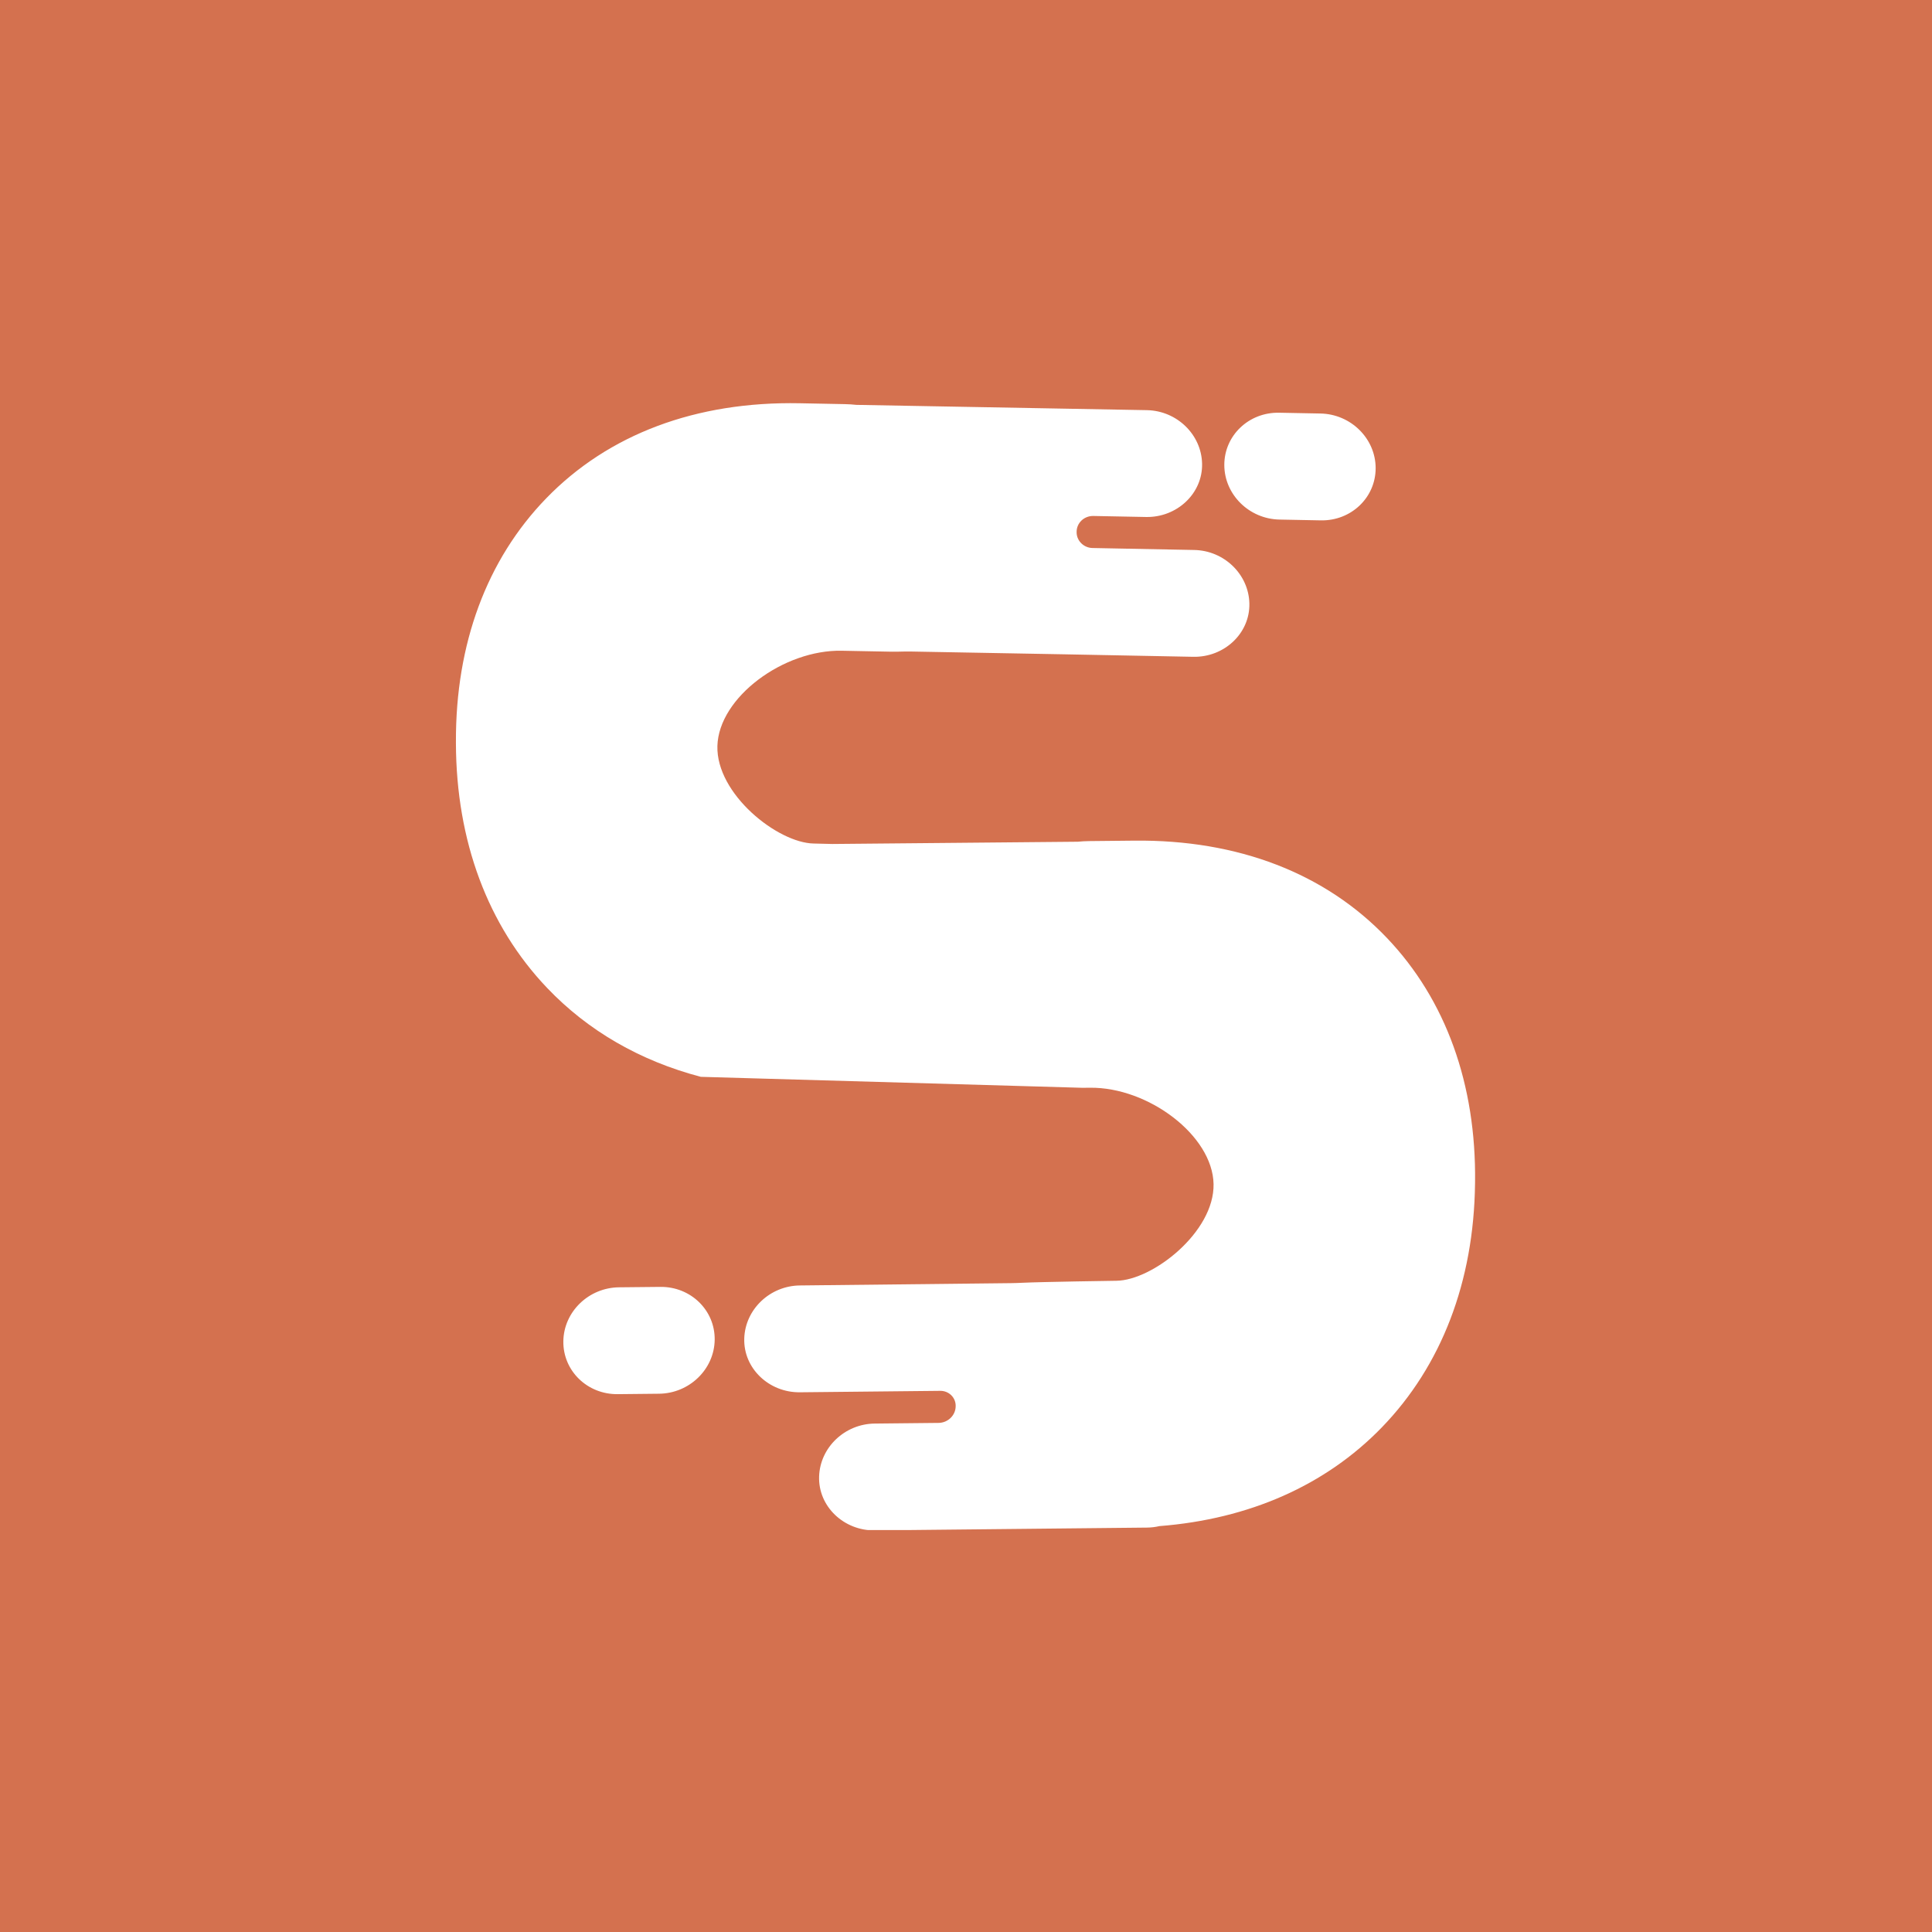
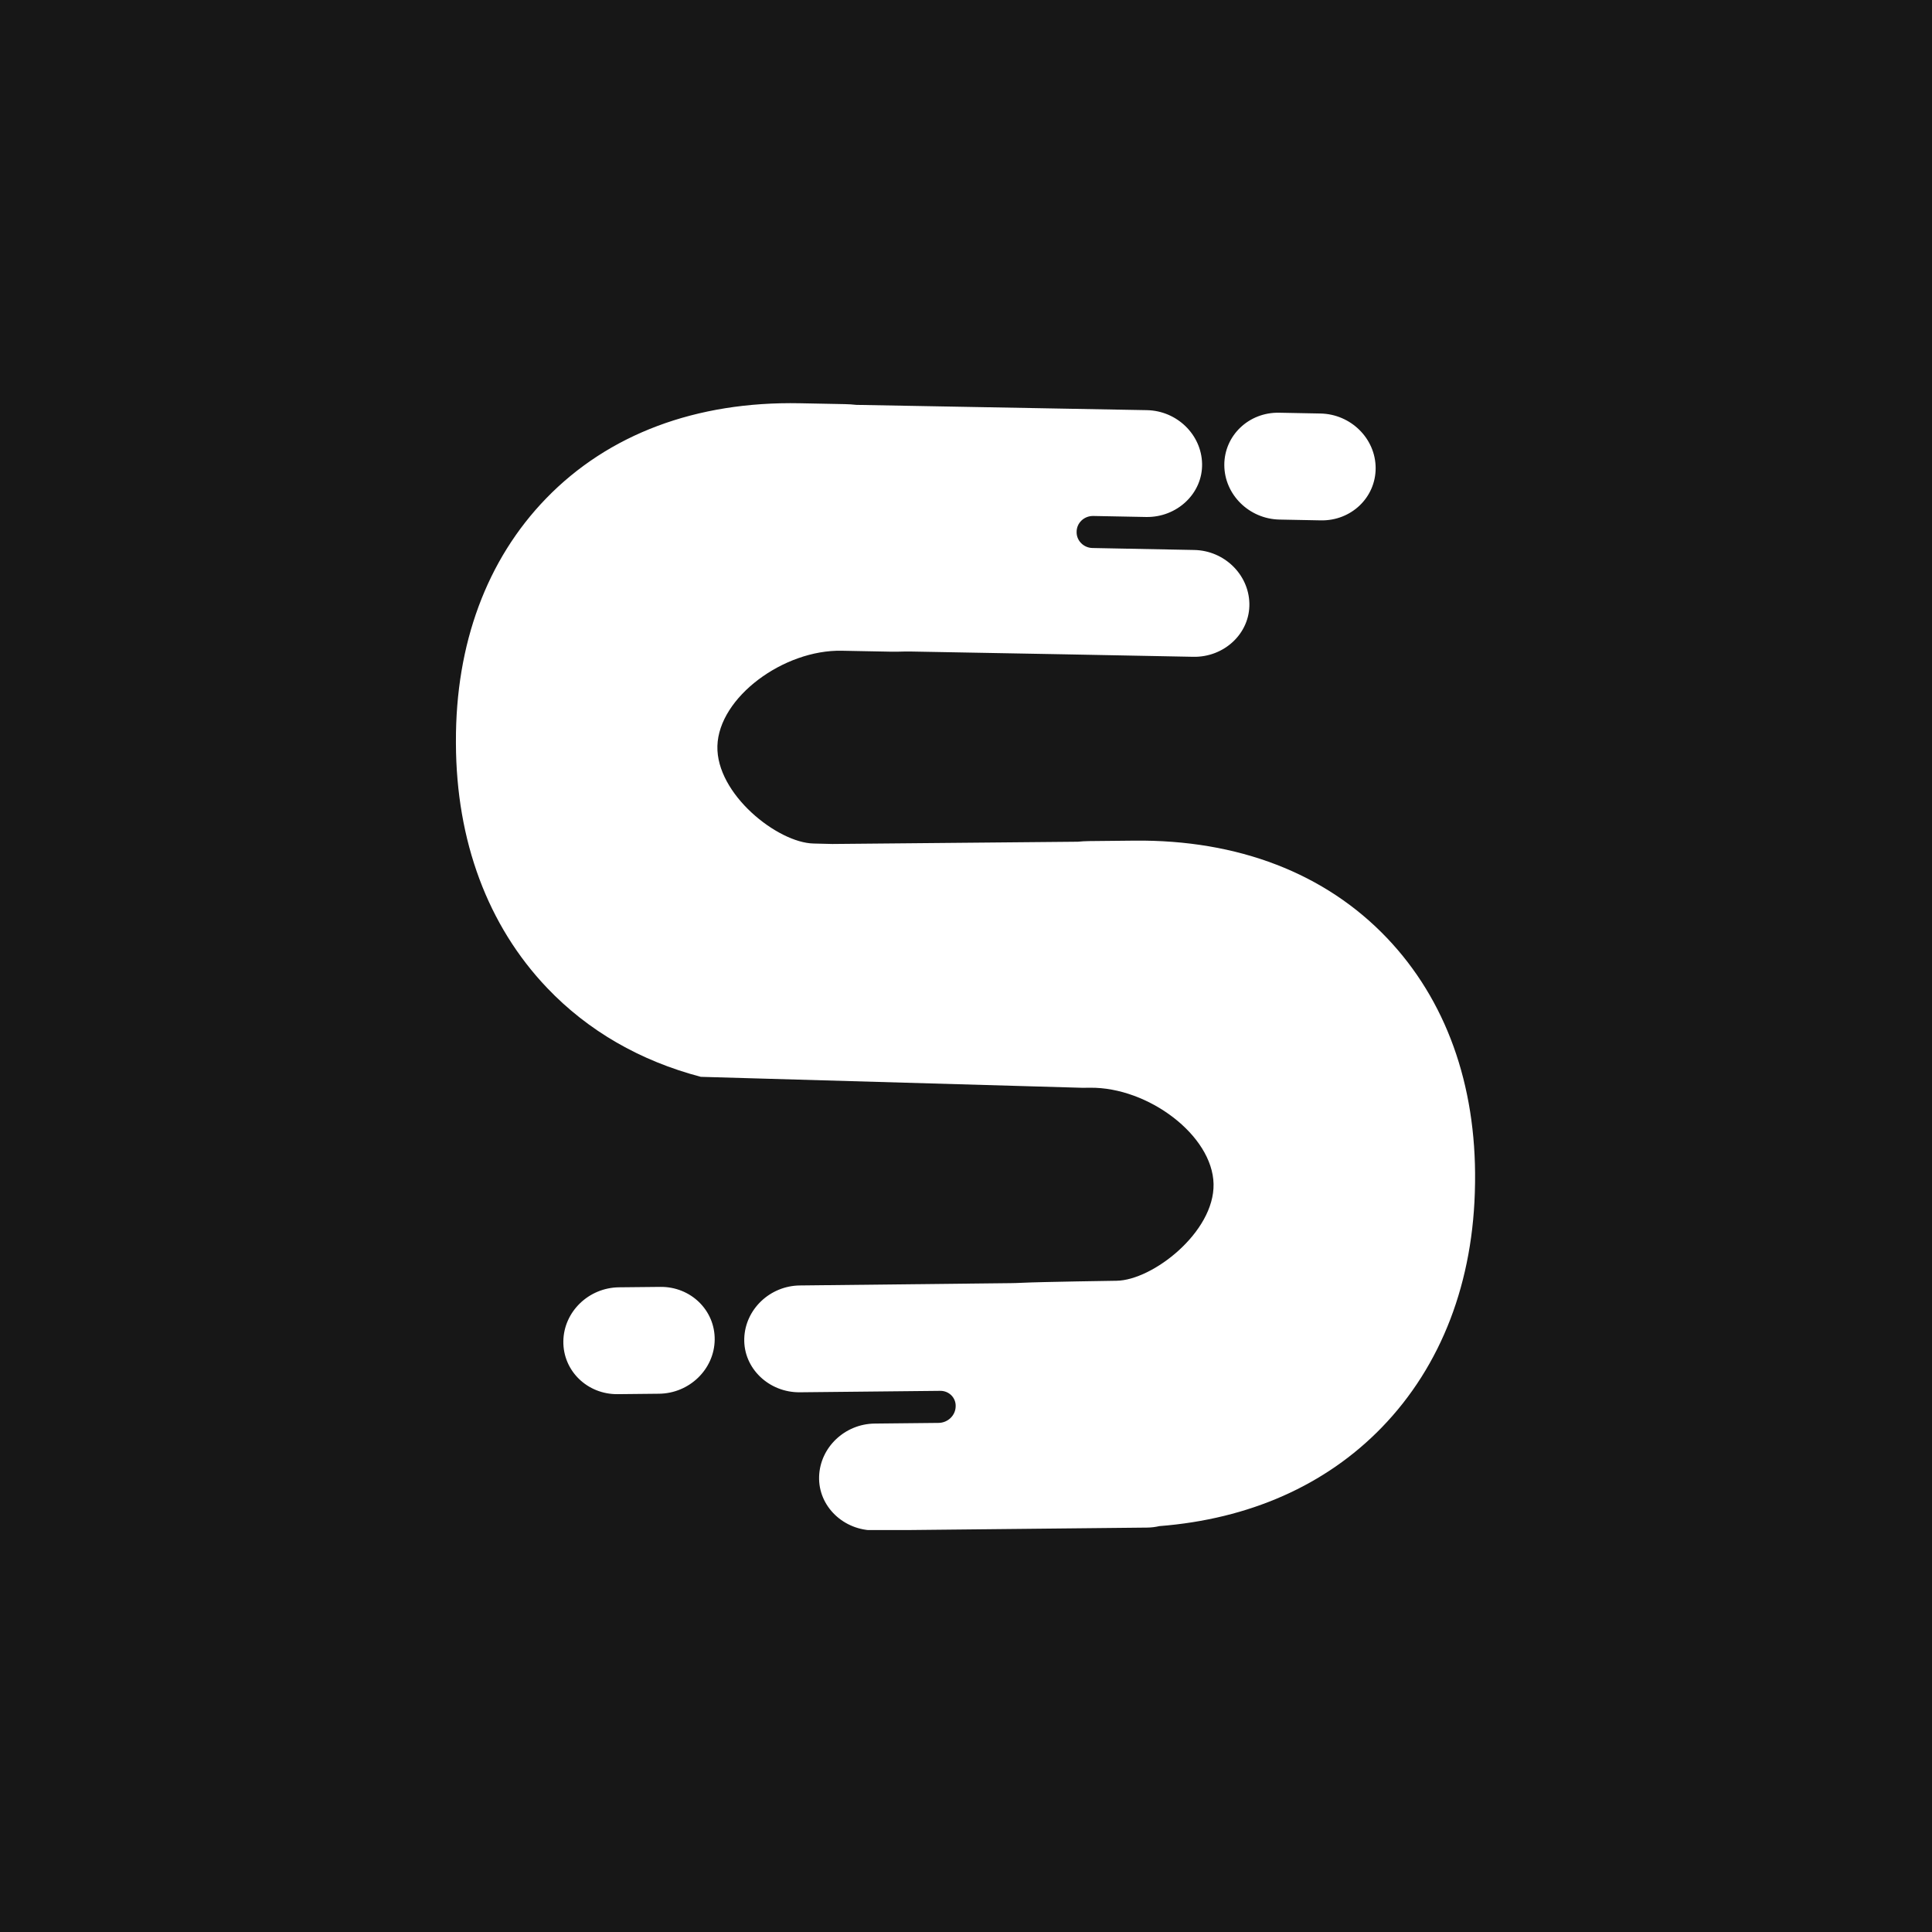
<svg xmlns="http://www.w3.org/2000/svg" width="1080" zoomAndPan="magnify" viewBox="0 0 810 810" height="1080" preserveAspectRatio="xMidYMid meet" version="1.0">
  <defs>
    <clipPath id="66967ff62d">
      <path d="M 191 169 L 619 169 L 619 641.477 L 191 641.477 Z M 191 169 " clip-rule="nonzero" />
    </clipPath>
  </defs>
-   <rect x="-81" width="972" fill="#D4714F" y="-81" height="972" fill-opacity="1" />
+   <rect x="-81" width="972" fill="#171717" y="-81" height="972" fill-opacity="1" />
  <g clip-path="url(#66967ff62d)">
    <path fill="#ffffff" d="M 453.848 456.066 L 457.016 456.035 C 481.41 455.766 508.398 476.039 508.793 496.418 C 509.18 516.562 483.203 536.805 468.062 536.965 C 468.062 536.965 436.469 537.422 428.609 537.809 C 426.988 537.891 425.367 537.949 423.75 537.965 L 335.371 538.934 C 322.781 539.059 312.426 548.961 312.035 561.133 C 311.637 573.688 322.402 583.855 335.332 583.723 L 394.172 583.117 C 397.797 583.074 400.699 585.895 400.672 589.414 C 400.668 589.473 400.668 589.527 400.668 589.582 C 400.641 593.395 397.418 596.52 393.496 596.559 L 366.746 596.836 C 354.156 596.965 343.801 606.863 343.414 619.035 C 343.012 631.594 353.777 641.758 366.711 641.625 L 480.922 640.449 C 482.695 640.434 484.426 640.215 486.086 639.828 C 523.738 636.891 555.77 622.734 579.285 598.492 C 604.379 572.621 617.91 537.289 618.414 496.332 L 618.426 495.633 C 618.934 454.59 606.188 419.207 581.551 393.316 C 555.68 366.125 519.02 351.988 475.535 352.441 L 456.637 352.633 C 455.023 352.648 453.422 352.746 451.844 352.898 L 348.992 353.844 C 344.355 353.727 341.137 353.652 341.137 353.652 C 326 353.363 300.203 332.883 300.773 312.742 C 301.348 292.367 328.52 272.336 352.91 272.824 L 373.953 273.23 C 374.785 273.246 375.613 273.242 376.434 273.215 C 378.367 273.164 380.309 273.125 382.262 273.16 L 446.453 274.328 L 468.938 274.762 L 500.309 275.367 C 513.234 275.617 524.094 265.551 523.805 252.992 C 523.531 240.816 513.262 230.82 500.676 230.582 L 468.785 229.965 L 458.02 229.754 C 454.359 229.684 451.391 226.742 451.379 223.191 L 451.379 223.012 C 451.367 219.242 454.508 216.25 458.398 216.324 L 480.48 216.75 C 493.406 217 504.27 206.934 503.98 194.375 C 503.703 182.199 493.441 172.207 480.848 171.961 L 359.012 169.742 C 357.434 169.574 355.836 169.461 354.219 169.434 L 335.324 169.066 C 291.844 168.223 255.062 182.027 228.945 208.984 C 204.078 234.652 191.008 269.918 191.148 310.965 L 191.148 311.664 C 191.289 352.625 204.5 388.074 229.359 414.168 C 246.547 432.215 268.422 444.785 293.816 451.465 M 276.852 539.535 L 259.527 539.711 C 246.789 539.844 236.336 549.98 236.184 562.348 C 236.031 574.719 246.23 584.641 258.969 584.508 L 276.297 584.328 C 289.035 584.195 299.484 574.062 299.637 561.695 C 299.793 549.32 289.59 539.398 276.852 539.535 Z M 513.297 194.988 C 513.258 182.617 523.551 172.785 536.285 173.035 L 553.609 173.367 C 566.344 173.609 576.703 183.844 576.746 196.211 C 576.785 208.582 566.496 218.414 553.758 218.168 L 536.438 217.832 C 523.703 217.586 513.344 207.359 513.297 194.988 " fill-opacity="1" fill-rule="nonzero" />
  </g>
</svg>
